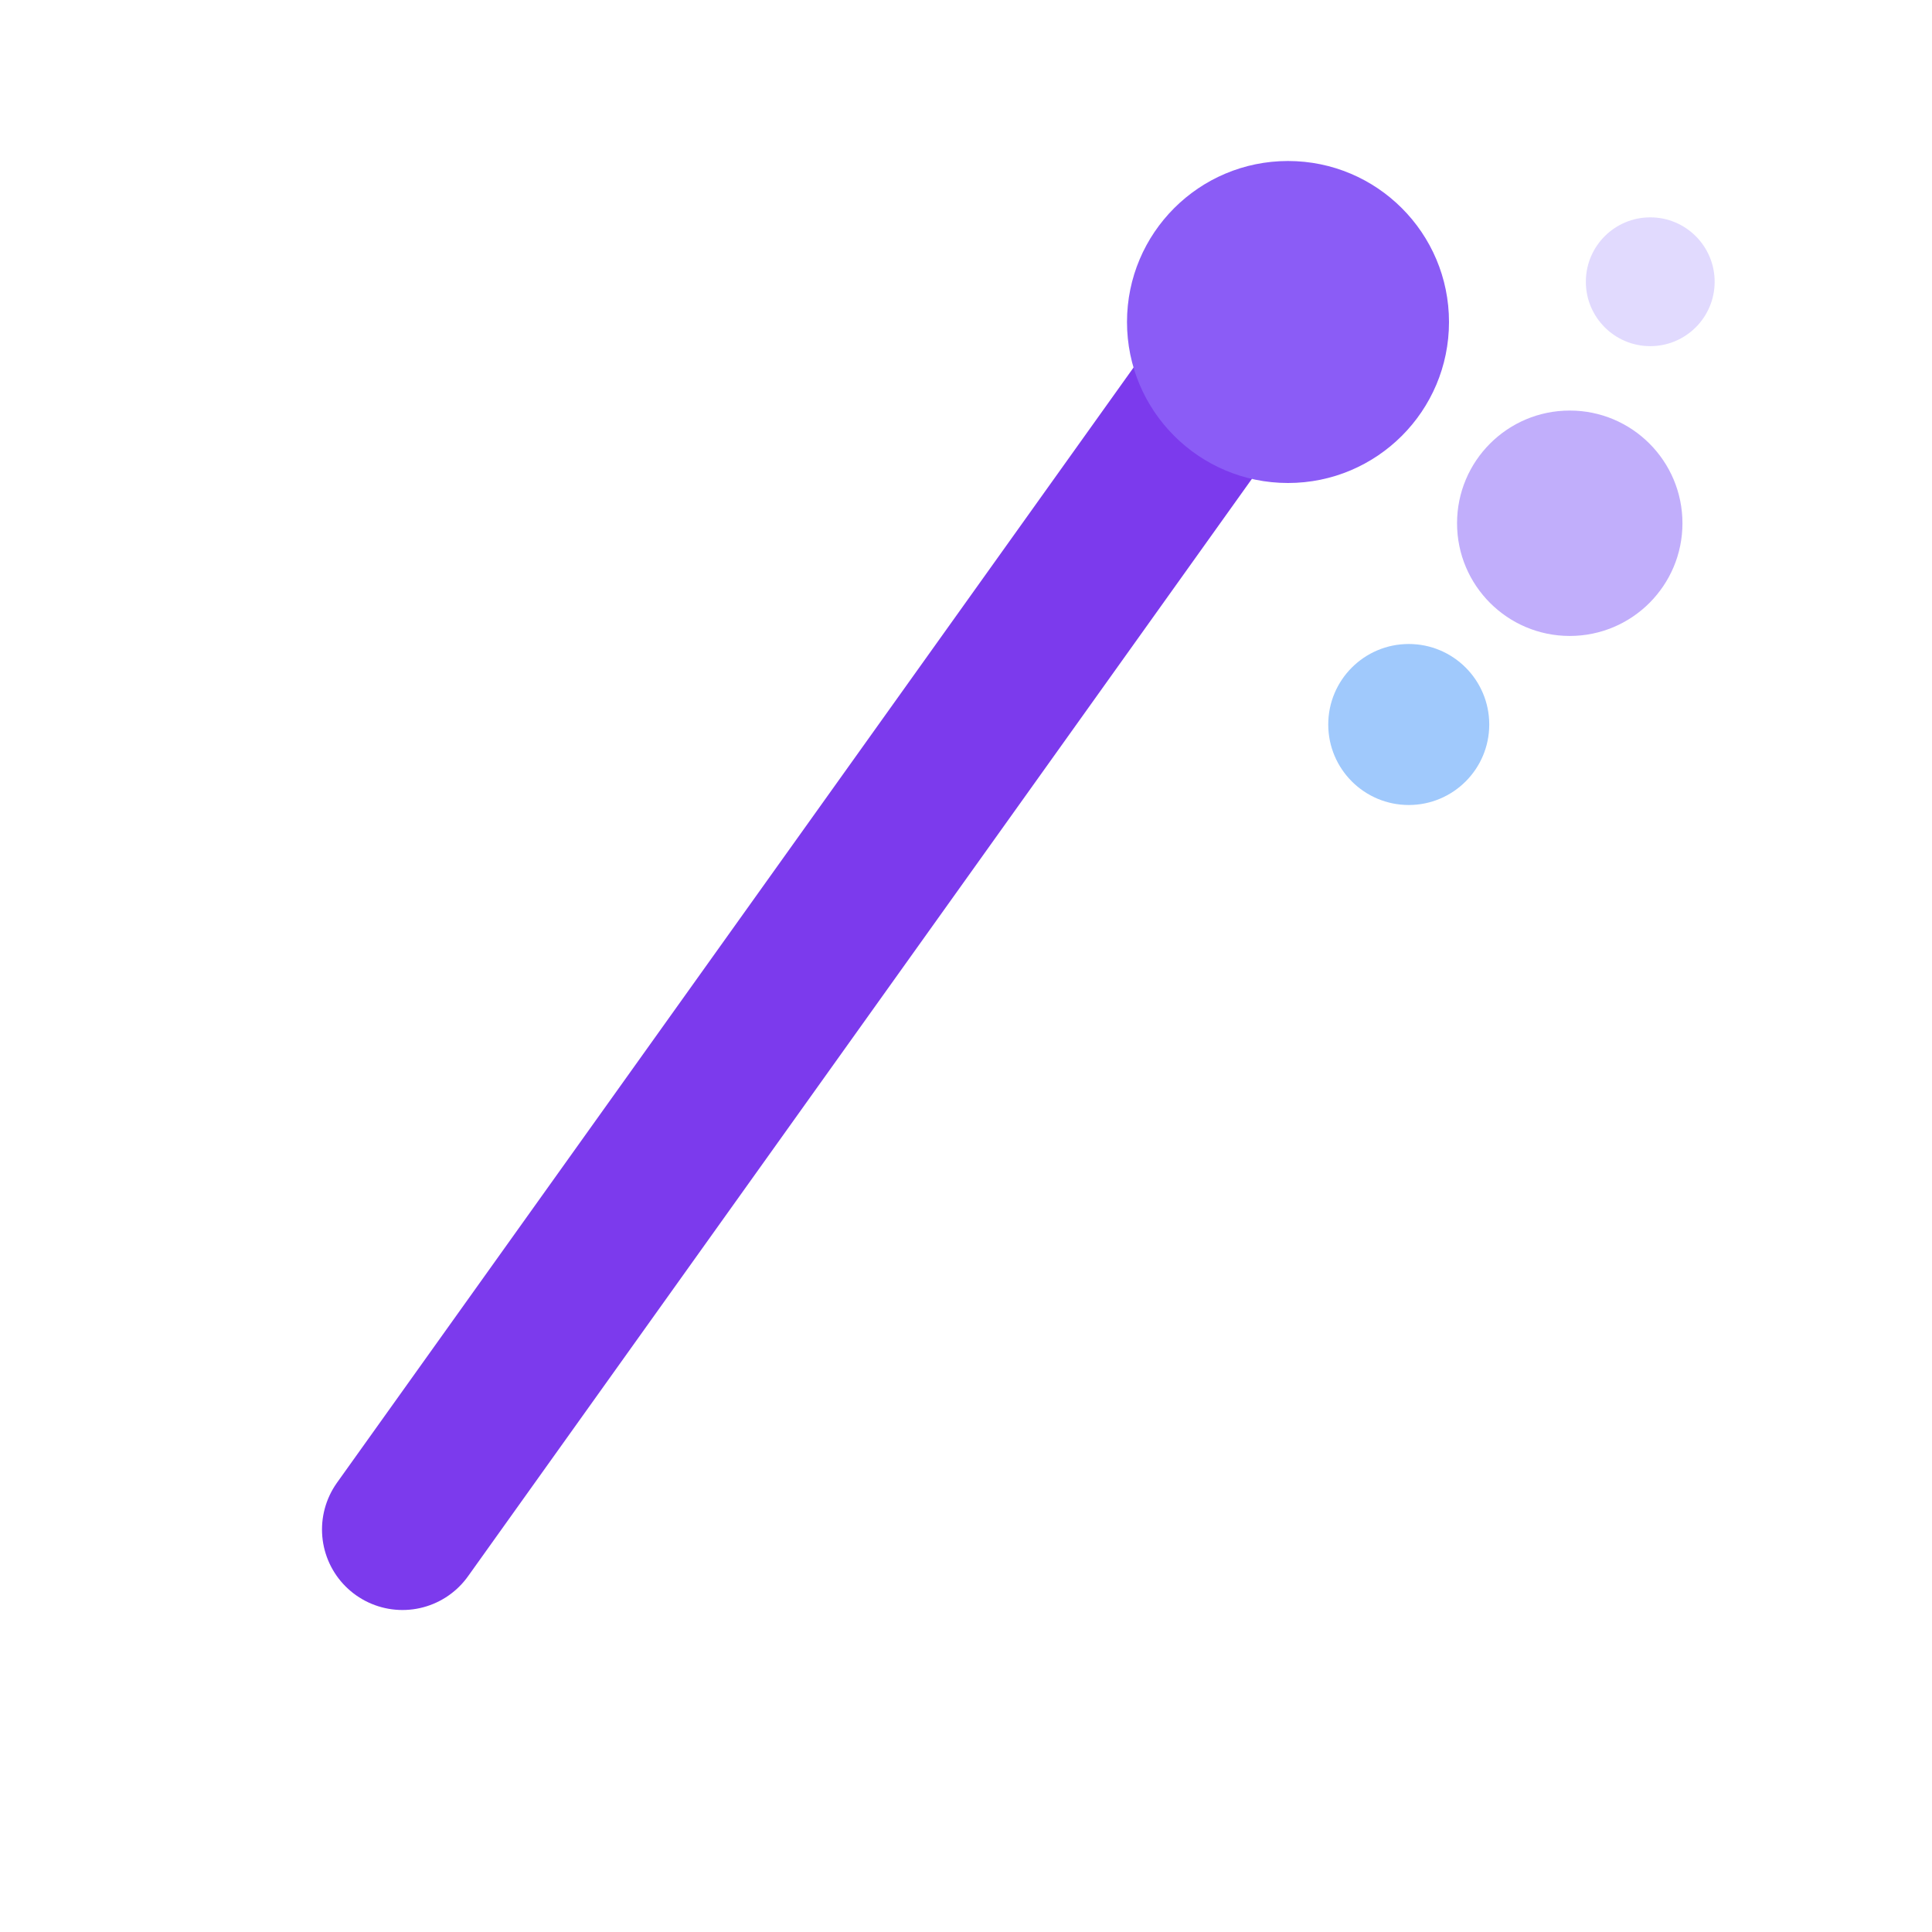
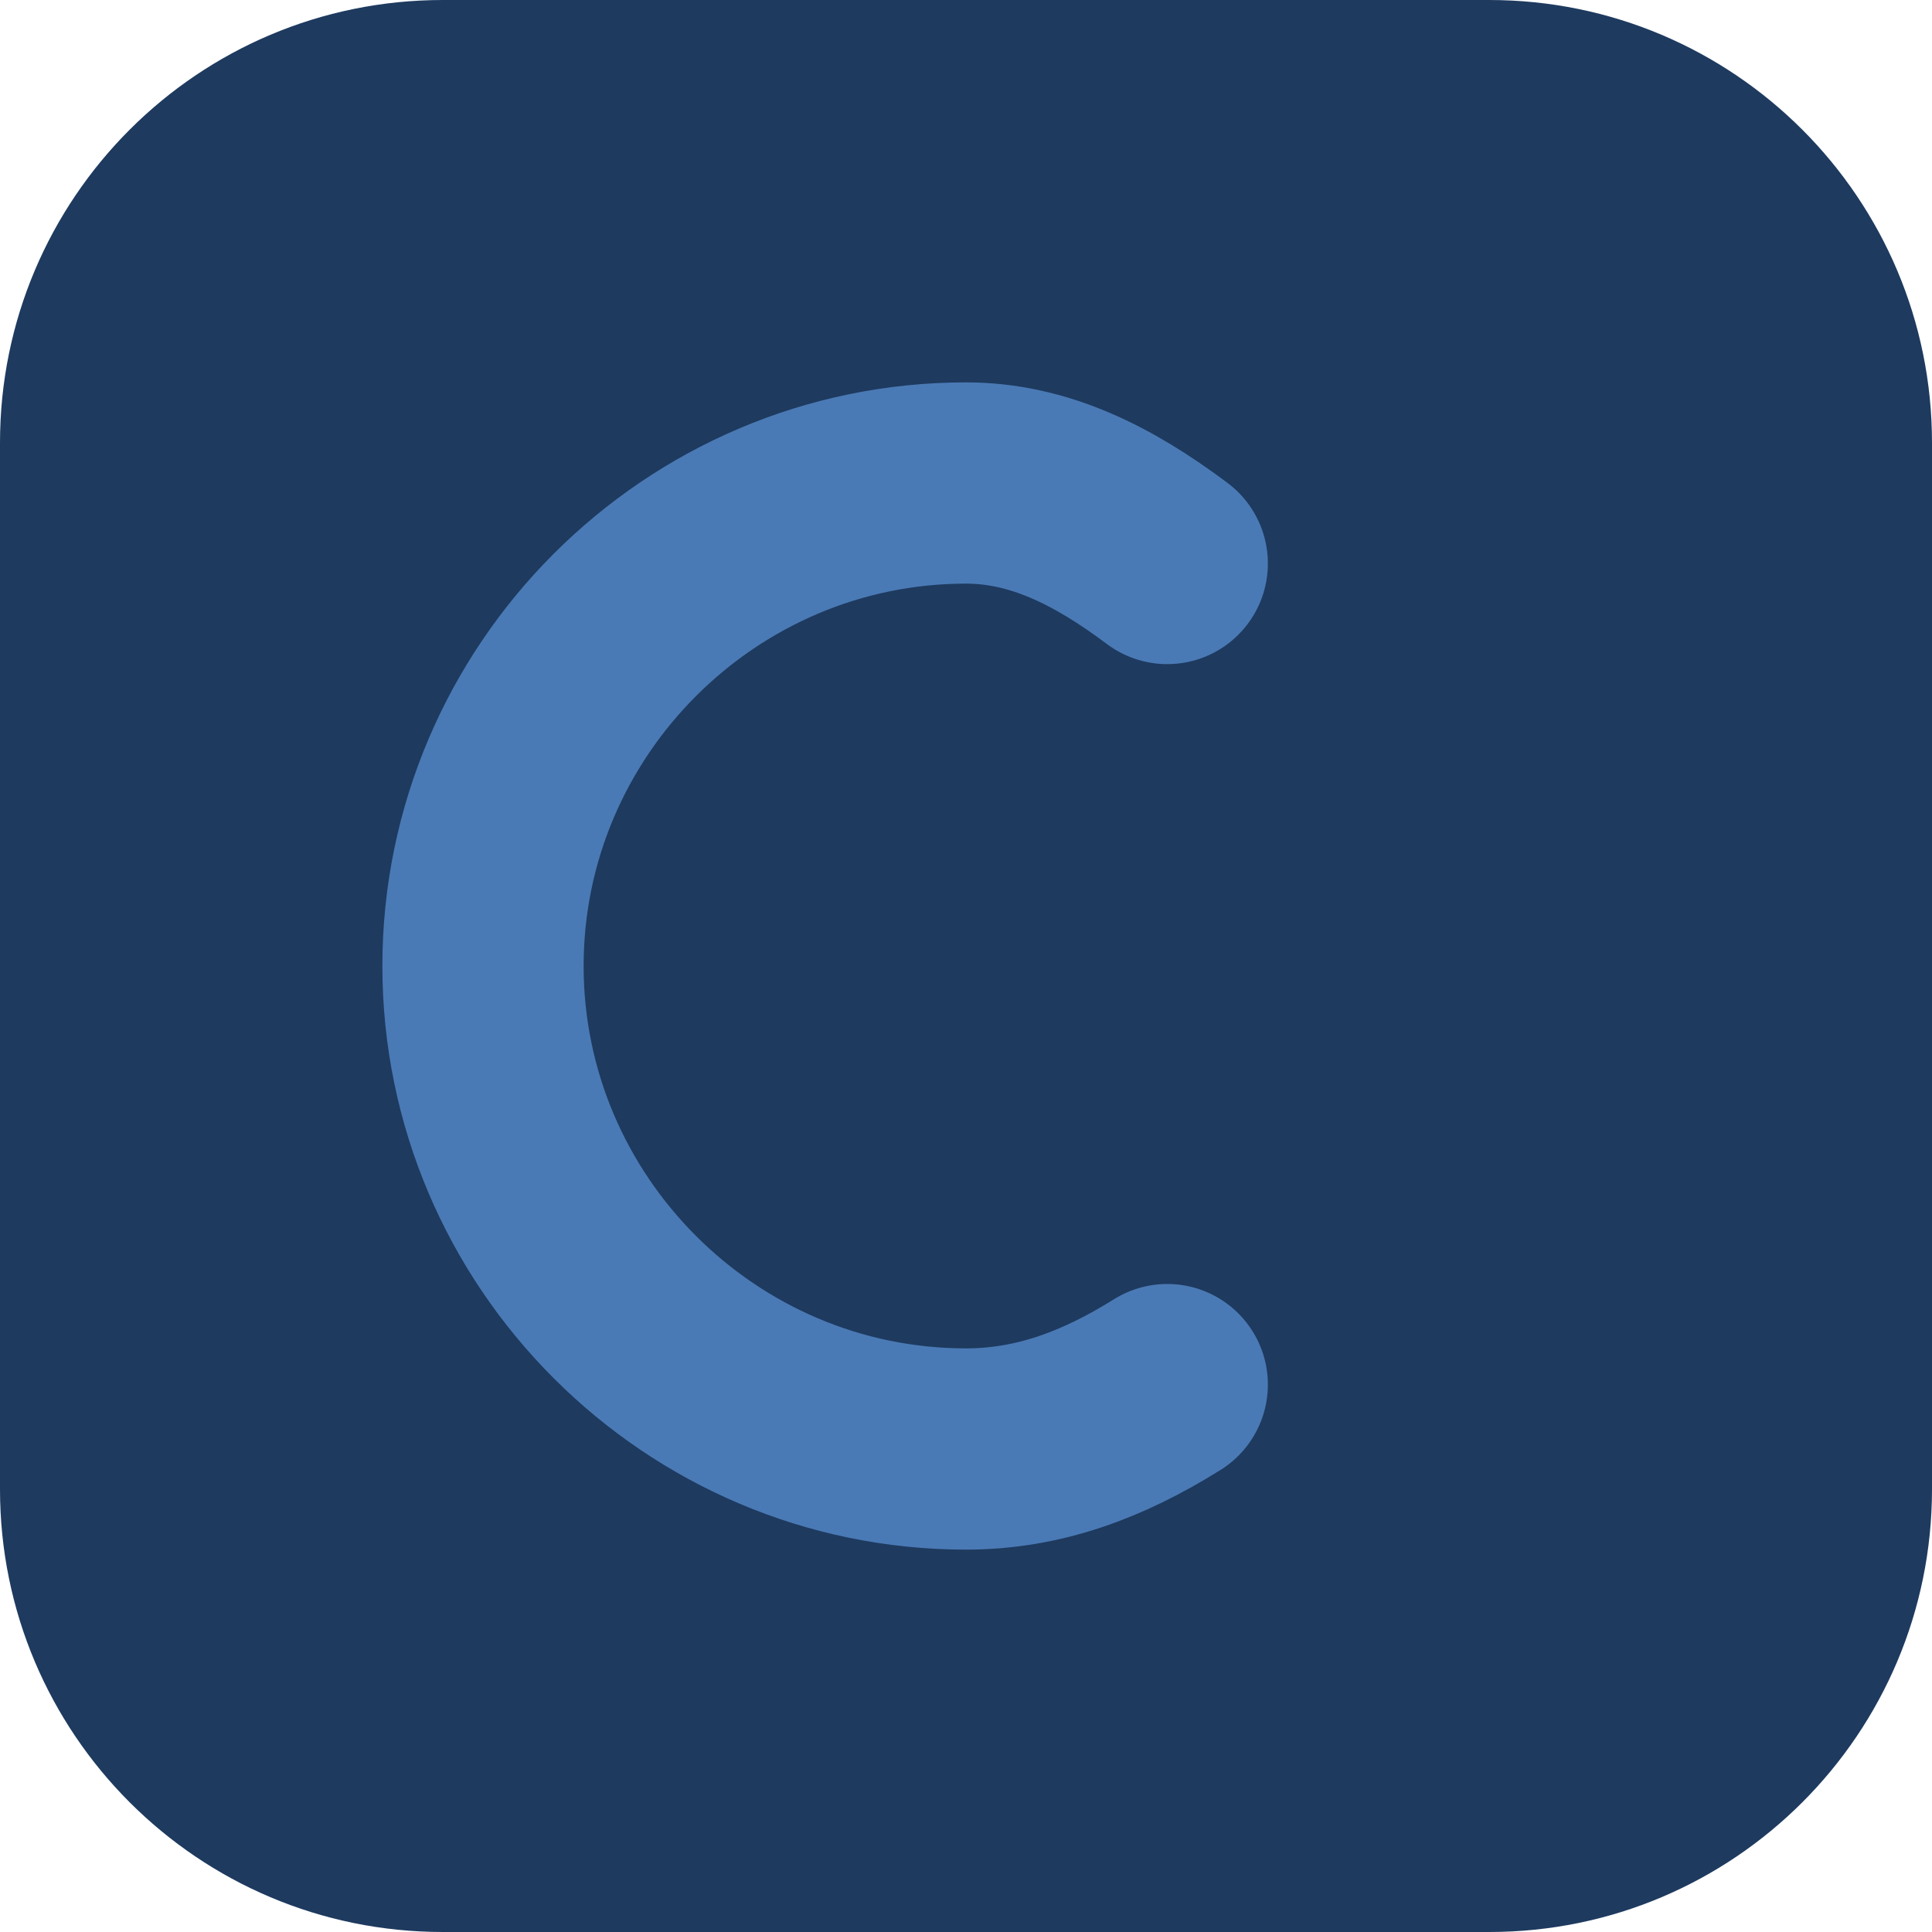
<svg xmlns="http://www.w3.org/2000/svg" width="96" height="96" viewBox="0 0 24 24" fill="none">
-   <line x1="5" y1="19" x2="15" y2="5" stroke="#7c3aed" stroke-width="2" stroke-linecap="round" />
-   <circle cx="16" cy="4" r="2" fill="#8b5cf6" />
-   <circle cx="19.5" cy="6.5" r="1.4" fill="#a78bfa" opacity="0.7" />
-   <circle cx="17.5" cy="9" r="1" fill="#60a5fa" opacity="0.6" />
-   <circle cx="20.5" cy="3.5" r="0.8" fill="#c4b5fd" opacity="0.5" />
+   <rect width="24" height="24" rx="5.5" fill="#1e3a5f" />
+   <path d="M14.5 7C13.7 6.4 12.9 6 12 6c-3.3 0-6 2.7-6 6s2.7 6 6 6c.9 0 1.7-.3 2.5-.8" stroke="#4a7ab5" stroke-width="2.5" stroke-linecap="round" fill="none" />
</svg>
